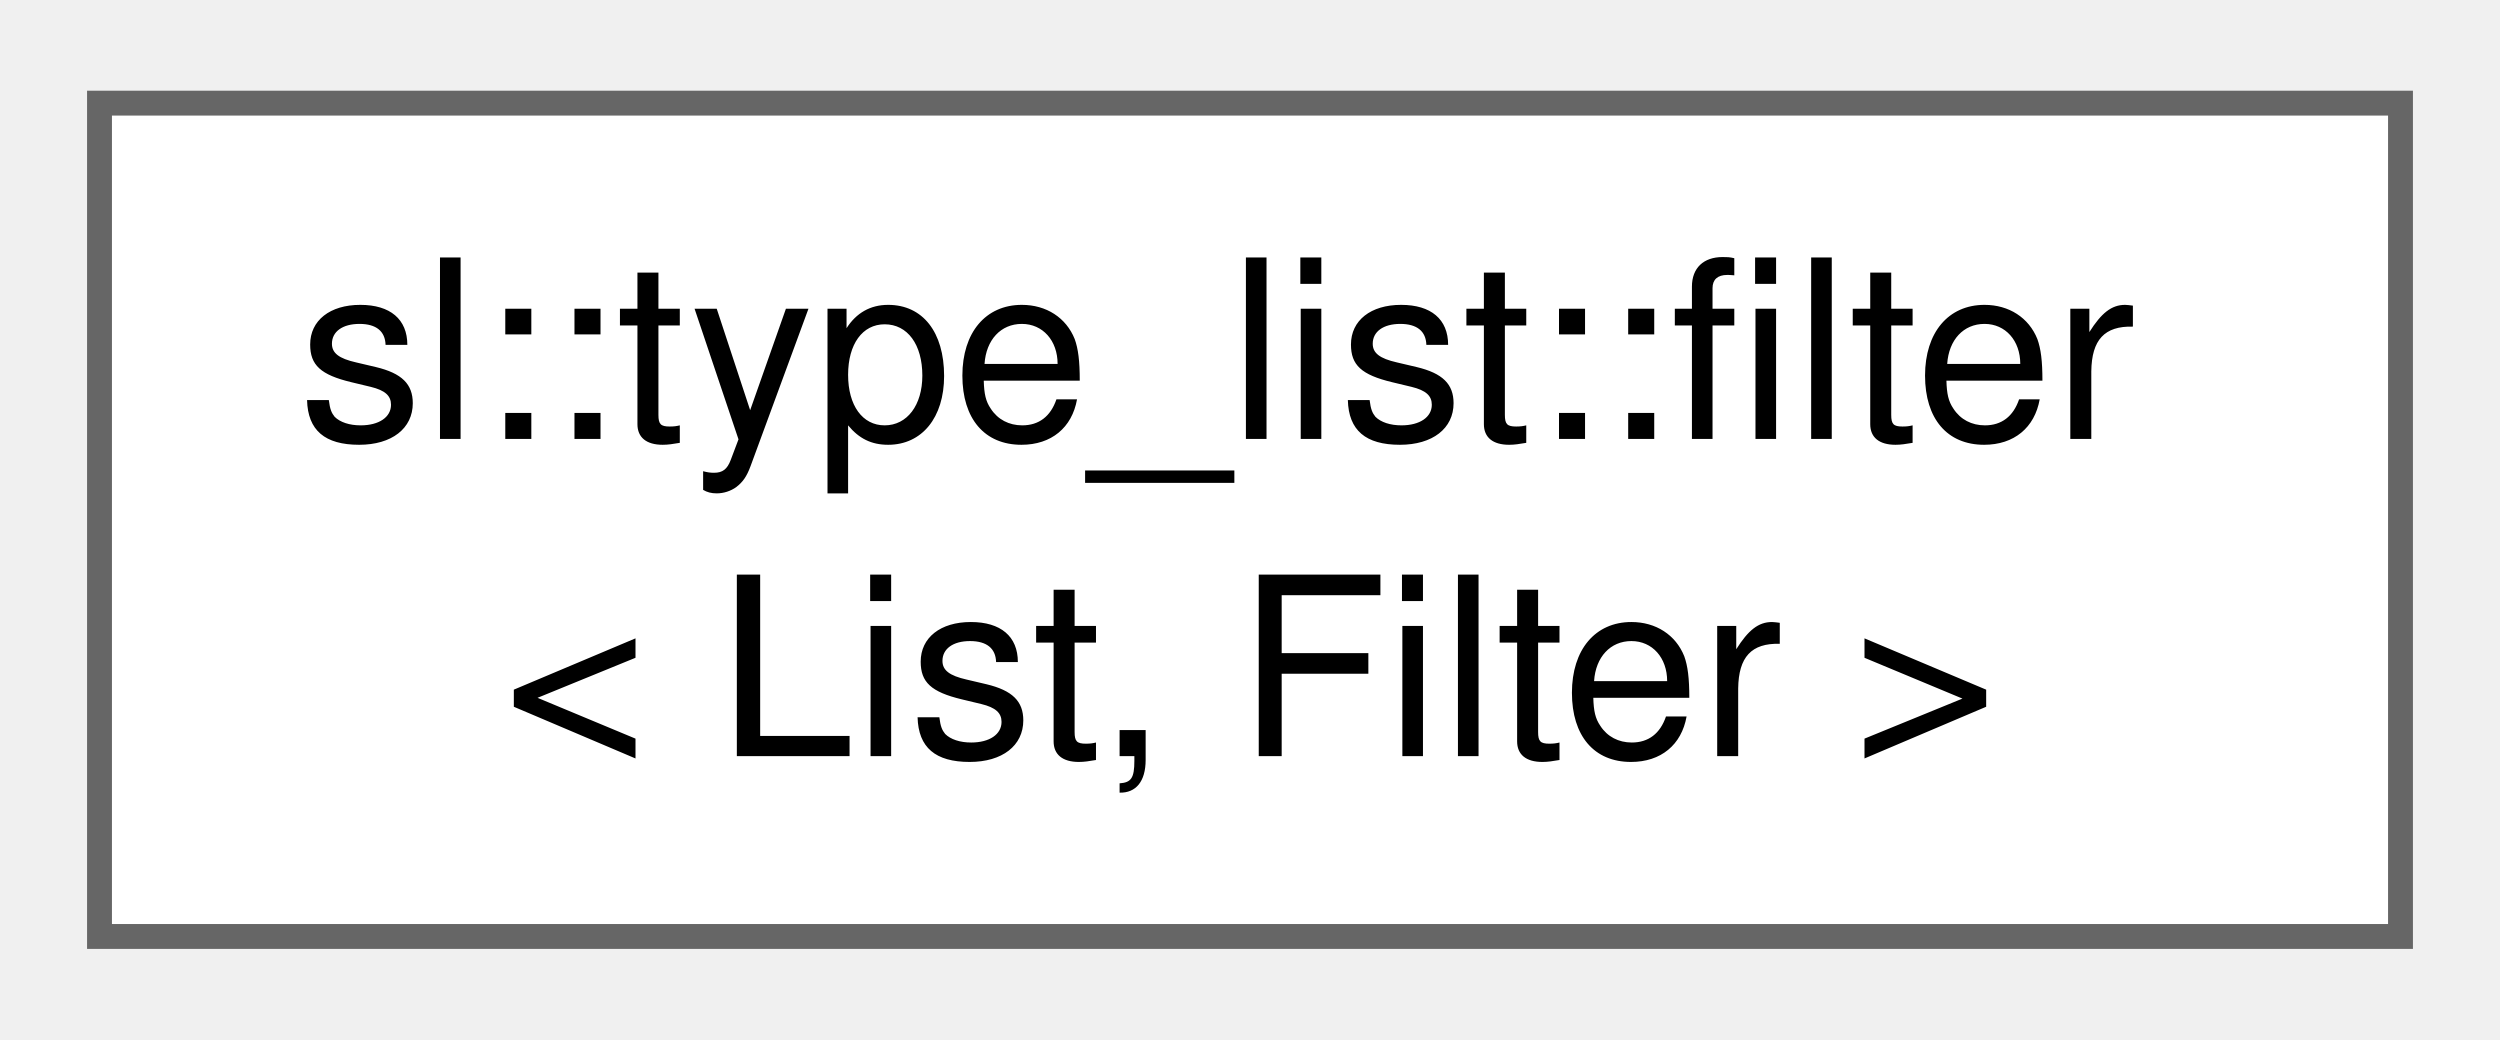
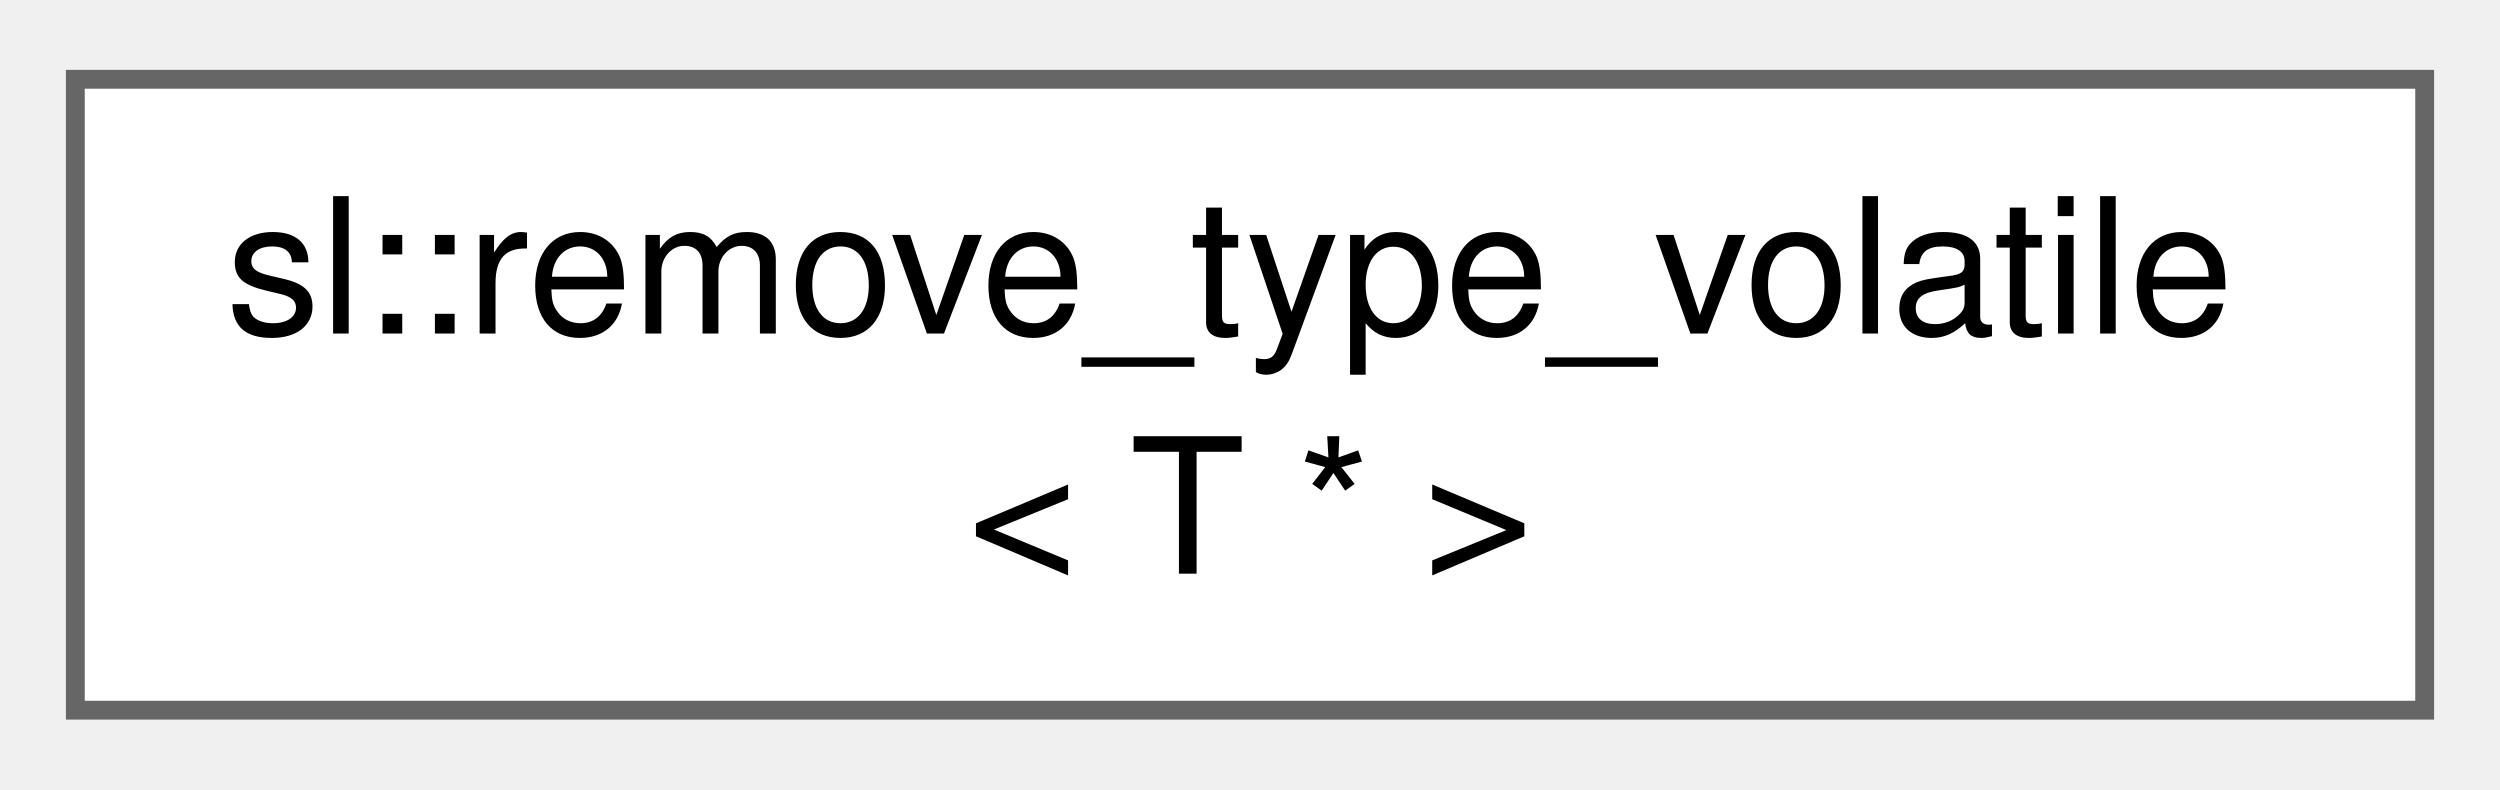
- <svg xmlns="http://www.w3.org/2000/svg" xmlns:xlink="http://www.w3.org/1999/xlink" width="101pt" height="42pt" viewBox="0.00 0.00 100.50 41.50">
+ <svg xmlns="http://www.w3.org/2000/svg" xmlns:xlink="http://www.w3.org/1999/xlink" width="133pt" height="42pt" viewBox="0.00 0.00 132.75 41.50">
  <g id="graph0" class="graph" transform="scale(1 1) rotate(0) translate(4 37.5)">
    <g id="node1" class="node">
      <g id="a_node1">
-         <a xlink:href="db/d6d/structsl_1_1type__list_1_1filter.html" target="_top" xlink:title="Primary template isn't defined on purpose.">
-           <polygon fill="white" stroke="#666666" points="92.5,-33.5 0,-33.5 0,0 92.5,0 92.5,-33.5" />
-           <text text-anchor="start" x="8" y="-20" font-family="Helvetica,sans-Serif" font-size="10.00">sl::type_list::filter</text>
-           <text text-anchor="middle" x="46.25" y="-7.25" font-family="Helvetica,sans-Serif" font-size="10.00">&lt; List, Filter &gt;</text>
+         <a xlink:href="dd/d70/structsl_1_1remove__type__volatile_3_01_t_01_5_01_4.html" target="_top" xlink:title="Specialization, unwrapping pointer types.">
+           <polygon fill="white" stroke="#666666" points="124.75,-33.5 0,-33.5 0,0 124.75,0 124.75,-33.5" />
+           <text text-anchor="start" x="8" y="-20" font-family="Helvetica,sans-Serif" font-size="10.00">sl::remove_type_volatile</text>
+           <text text-anchor="middle" x="62.38" y="-7.25" font-family="Helvetica,sans-Serif" font-size="10.00">&lt; T * &gt;</text>
        </a>
      </g>
    </g>
  </g>
</svg>
